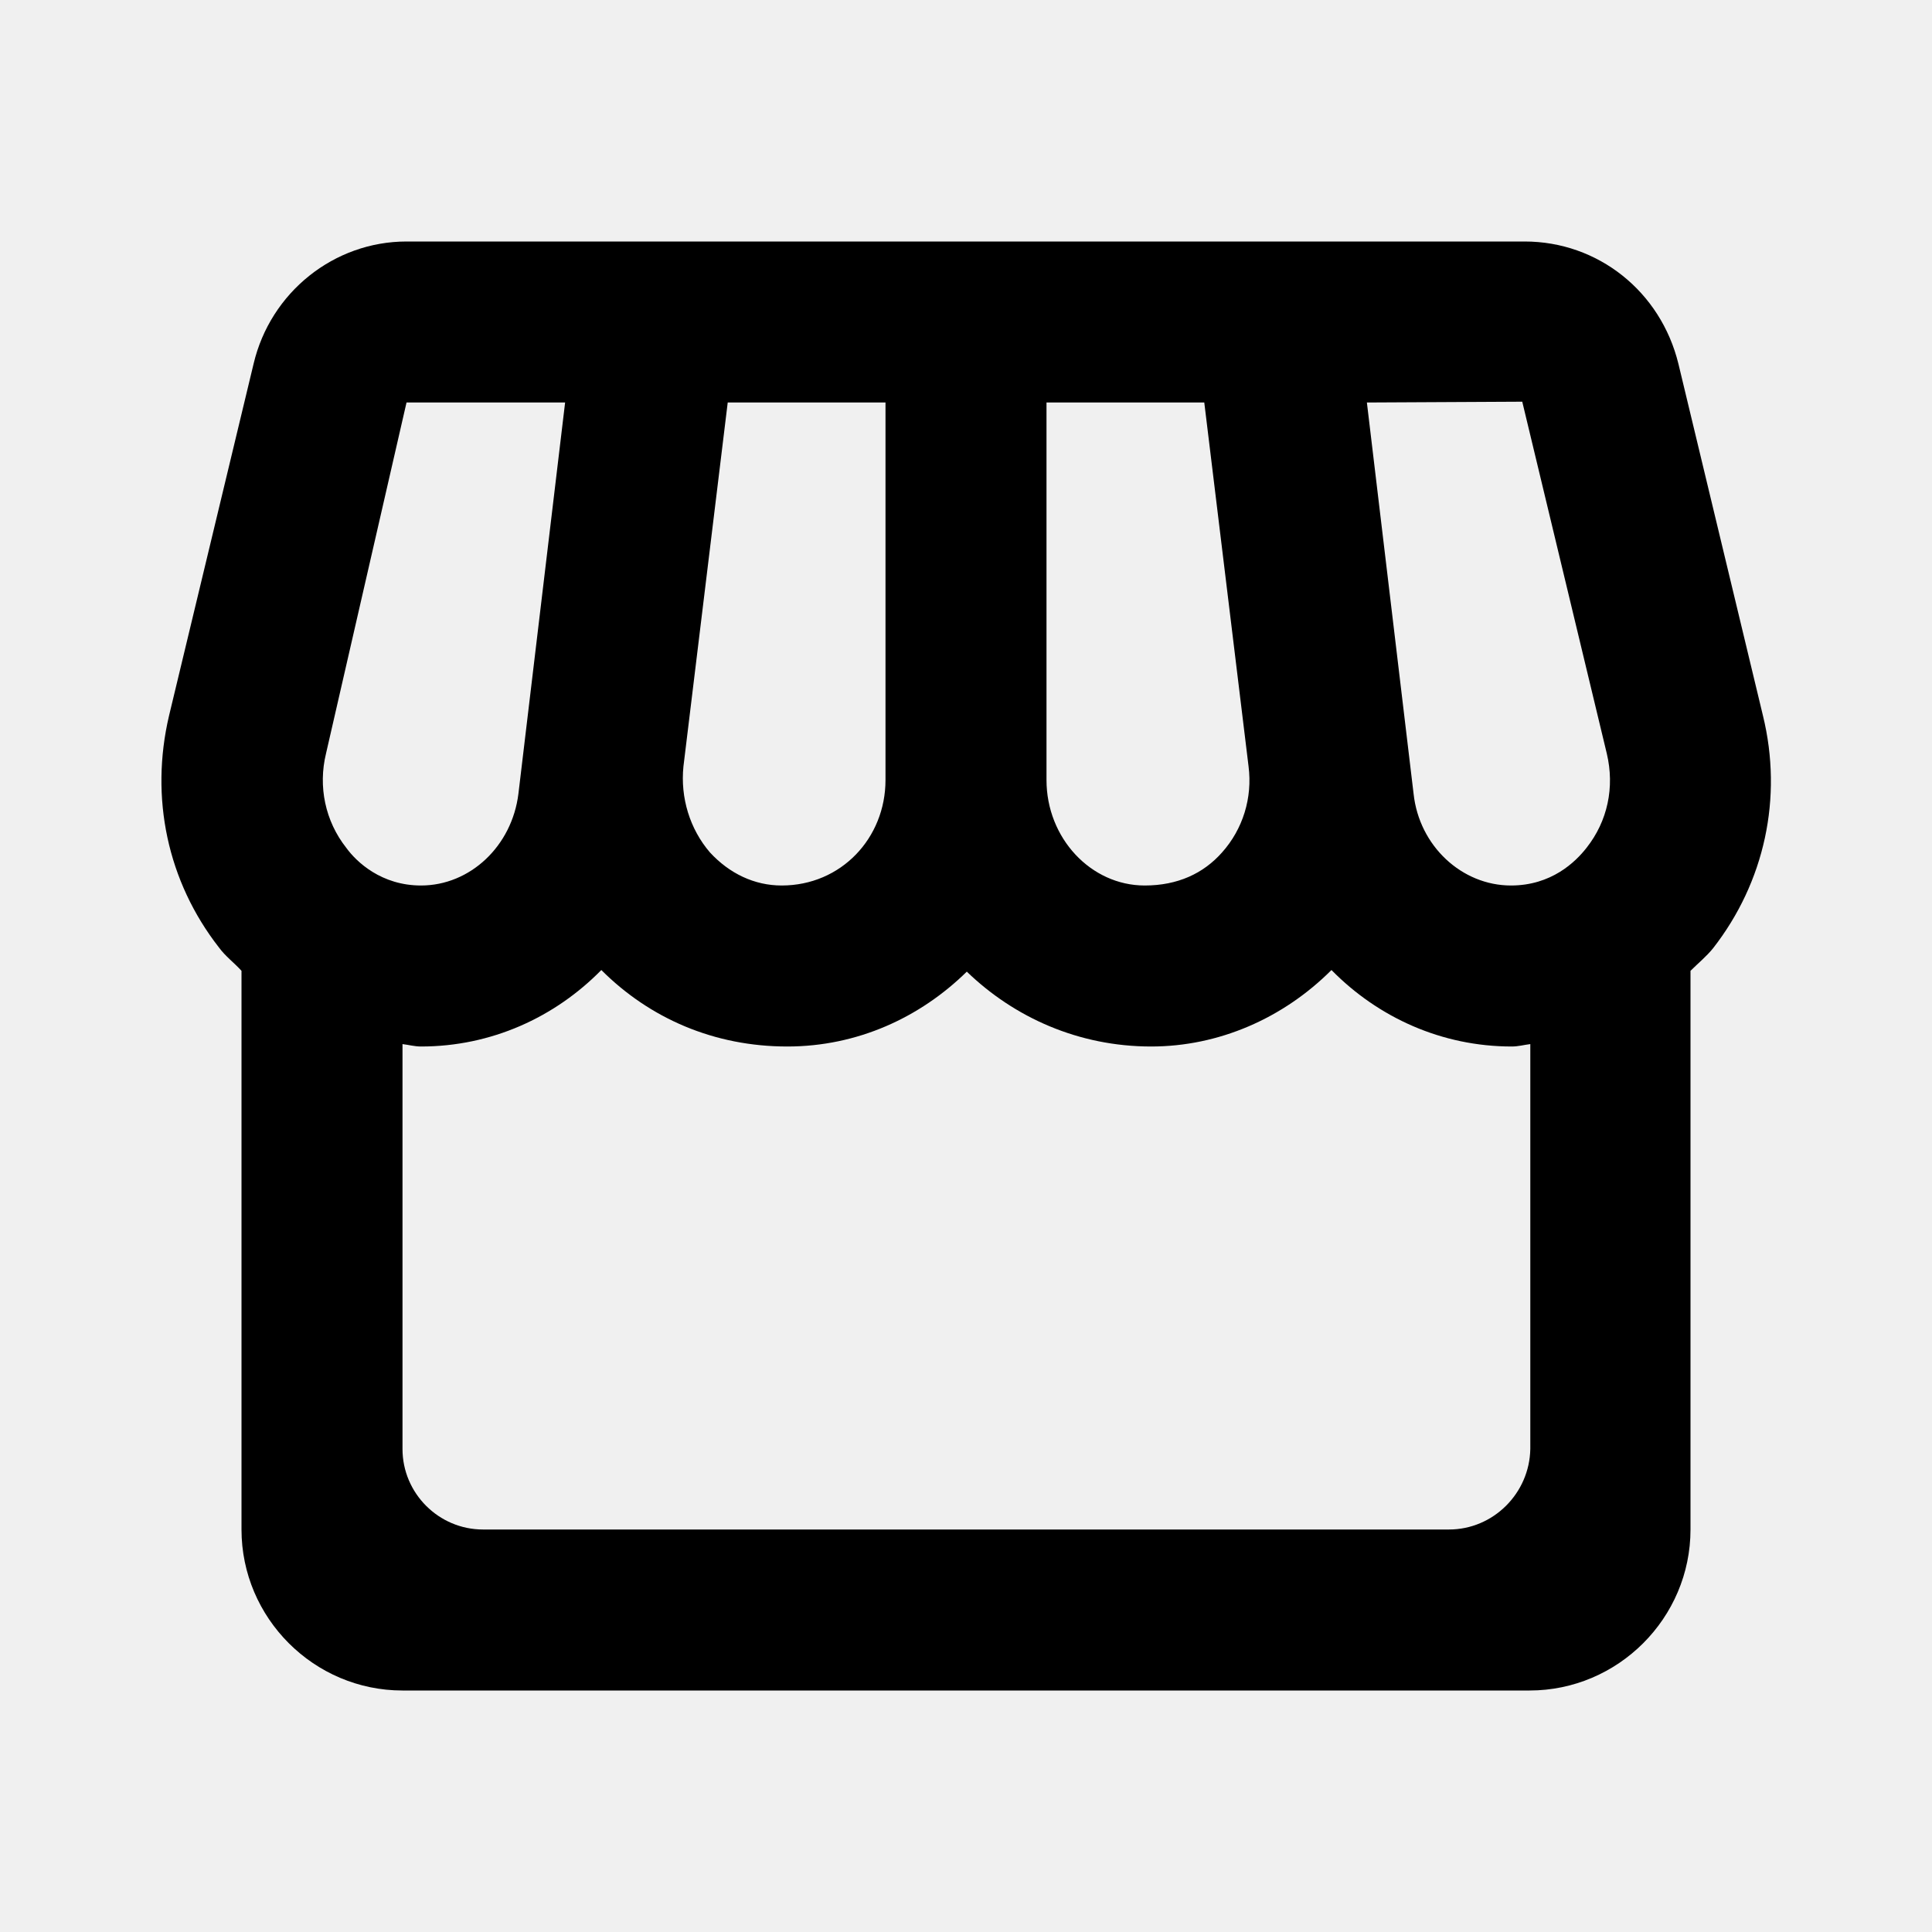
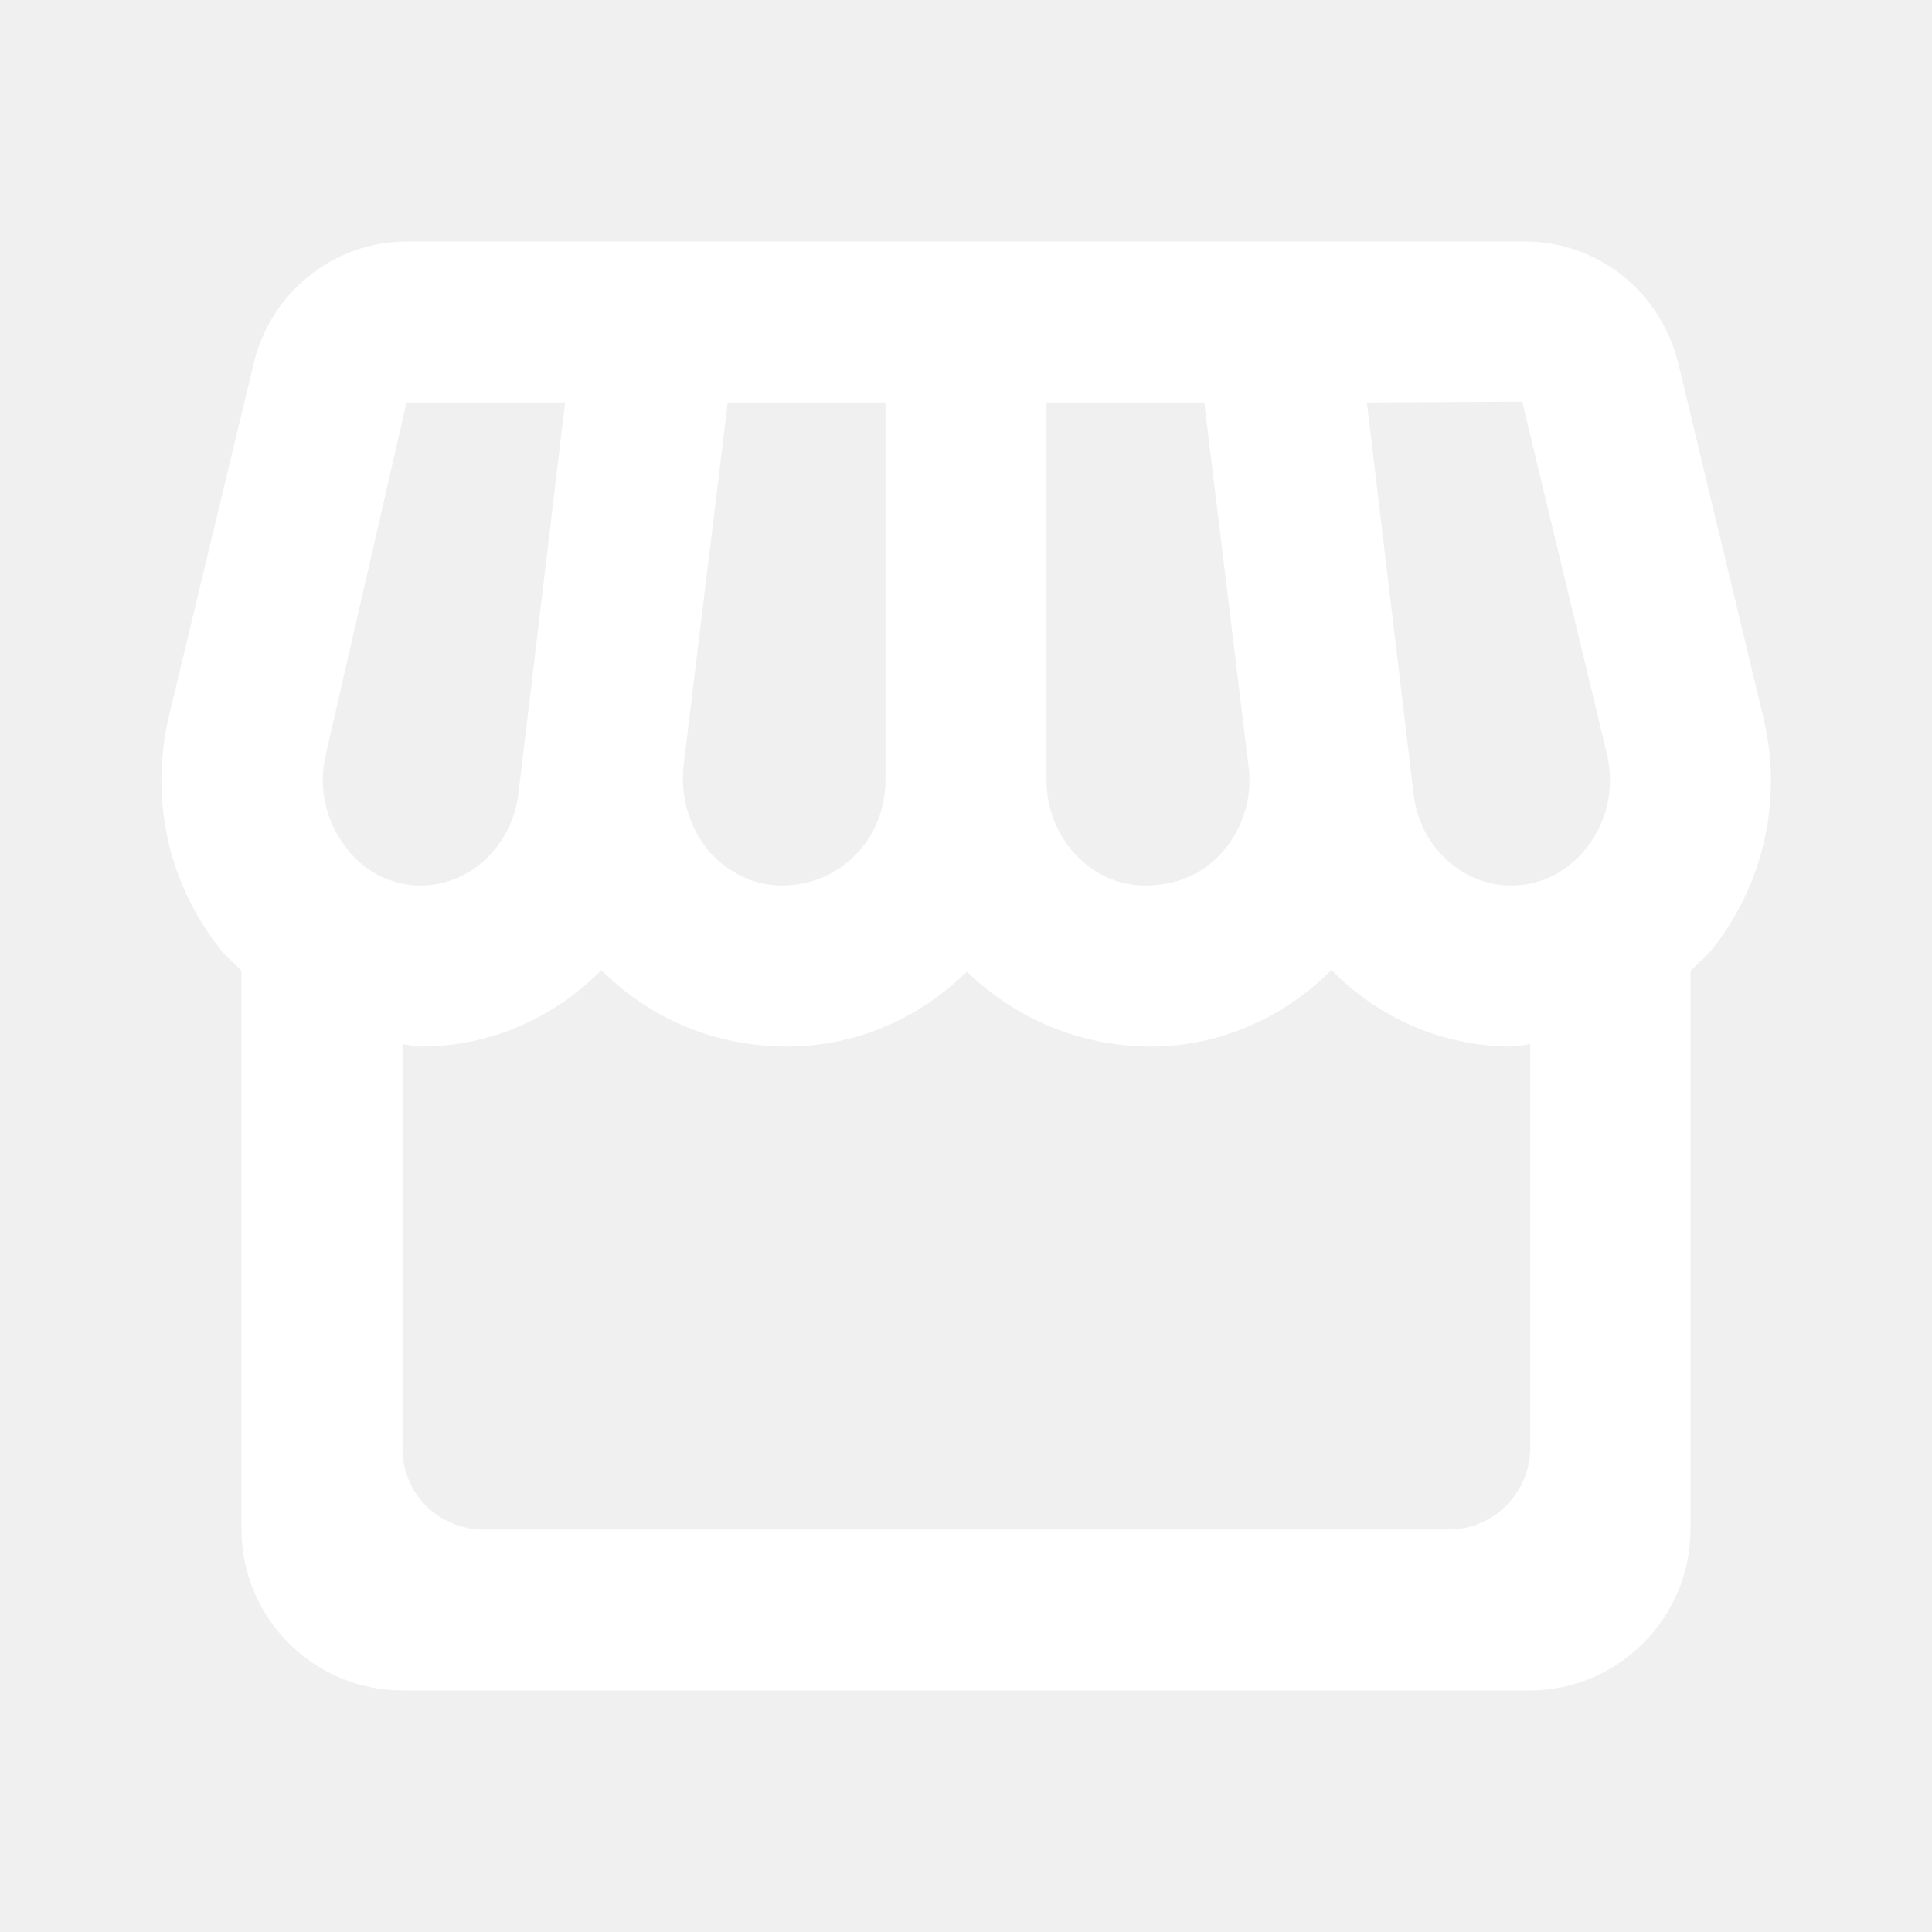
- <svg xmlns="http://www.w3.org/2000/svg" enable-background="new 0 0 24 24" height="24" viewBox="0 0 24 24" width="24">
+ <svg xmlns="http://www.w3.org/2000/svg" enable-background="new 0 0 24 24" viewBox="0 0 24 24" fill="white" width="36px" height="36px">
  <g>
    <rect fill="none" height="24" width="24" />
    <rect fill="none" height="24" width="24" />
  </g>
  <g>
    <g />
    <g>
      <path d="M21.9,8.89l-1.05-4.37c-0.22-0.9-1-1.52-1.91-1.52h-2.21h-2.01H13h-2H9.28H7.26H5.05C4.15,3,3.36,3.63,3.15,4.52L2.1,8.89 c-0.24,1.02-0.02,2.06,0.62,2.88C2.8,11.88,2.91,11.96,3,12.06V19c0,1.1,0.9,2,2,2h14c1.1,0,2-0.9,2-2v-6.94 c0.09-0.09,0.2-0.18,0.28-0.28C21.92,10.96,22.15,9.91,21.9,8.89z M7.02,5L6.44,9.86C6.36,10.51,5.84,11,5.23,11 c-0.49,0-0.8-0.29-0.93-0.47c-0.26-0.33-0.35-0.76-0.25-1.17L5.05,5H7.02z M18.91,4.99l1.05,4.37c0.1,0.42,0.01,0.84-0.25,1.17 C19.57,10.71,19.27,11,18.77,11c-0.61,0-1.14-0.49-1.21-1.14L16.98,5L18.91,4.99z M15.51,9.52c0.05,0.39-0.07,0.78-0.33,1.07 C14.95,10.85,14.63,11,14.22,11C13.55,11,13,10.41,13,9.69V5h1.96L15.51,9.52z M11,9.69C11,10.41,10.45,11,9.71,11 c-0.34,0-0.65-0.15-0.89-0.41C8.57,10.3,8.45,9.91,8.49,9.52L9.04,5H11V9.69z M18,19H6c-0.55,0-1-0.45-1-1v-5.03 C5.08,12.98,5.15,13,5.23,13c0.87,0,1.66-0.36,2.24-0.95c0.6,0.6,1.4,0.95,2.31,0.95c0.87,0,1.65-0.36,2.23-0.93 c0.59,0.57,1.39,0.93,2.29,0.93c0.84,0,1.64-0.35,2.24-0.95c0.58,0.59,1.37,0.95,2.24,0.95c0.08,0,0.15-0.02,0.23-0.03V18 C19,18.55,18.55,19,18,19z" />
    </g>
  </g>
</svg>
